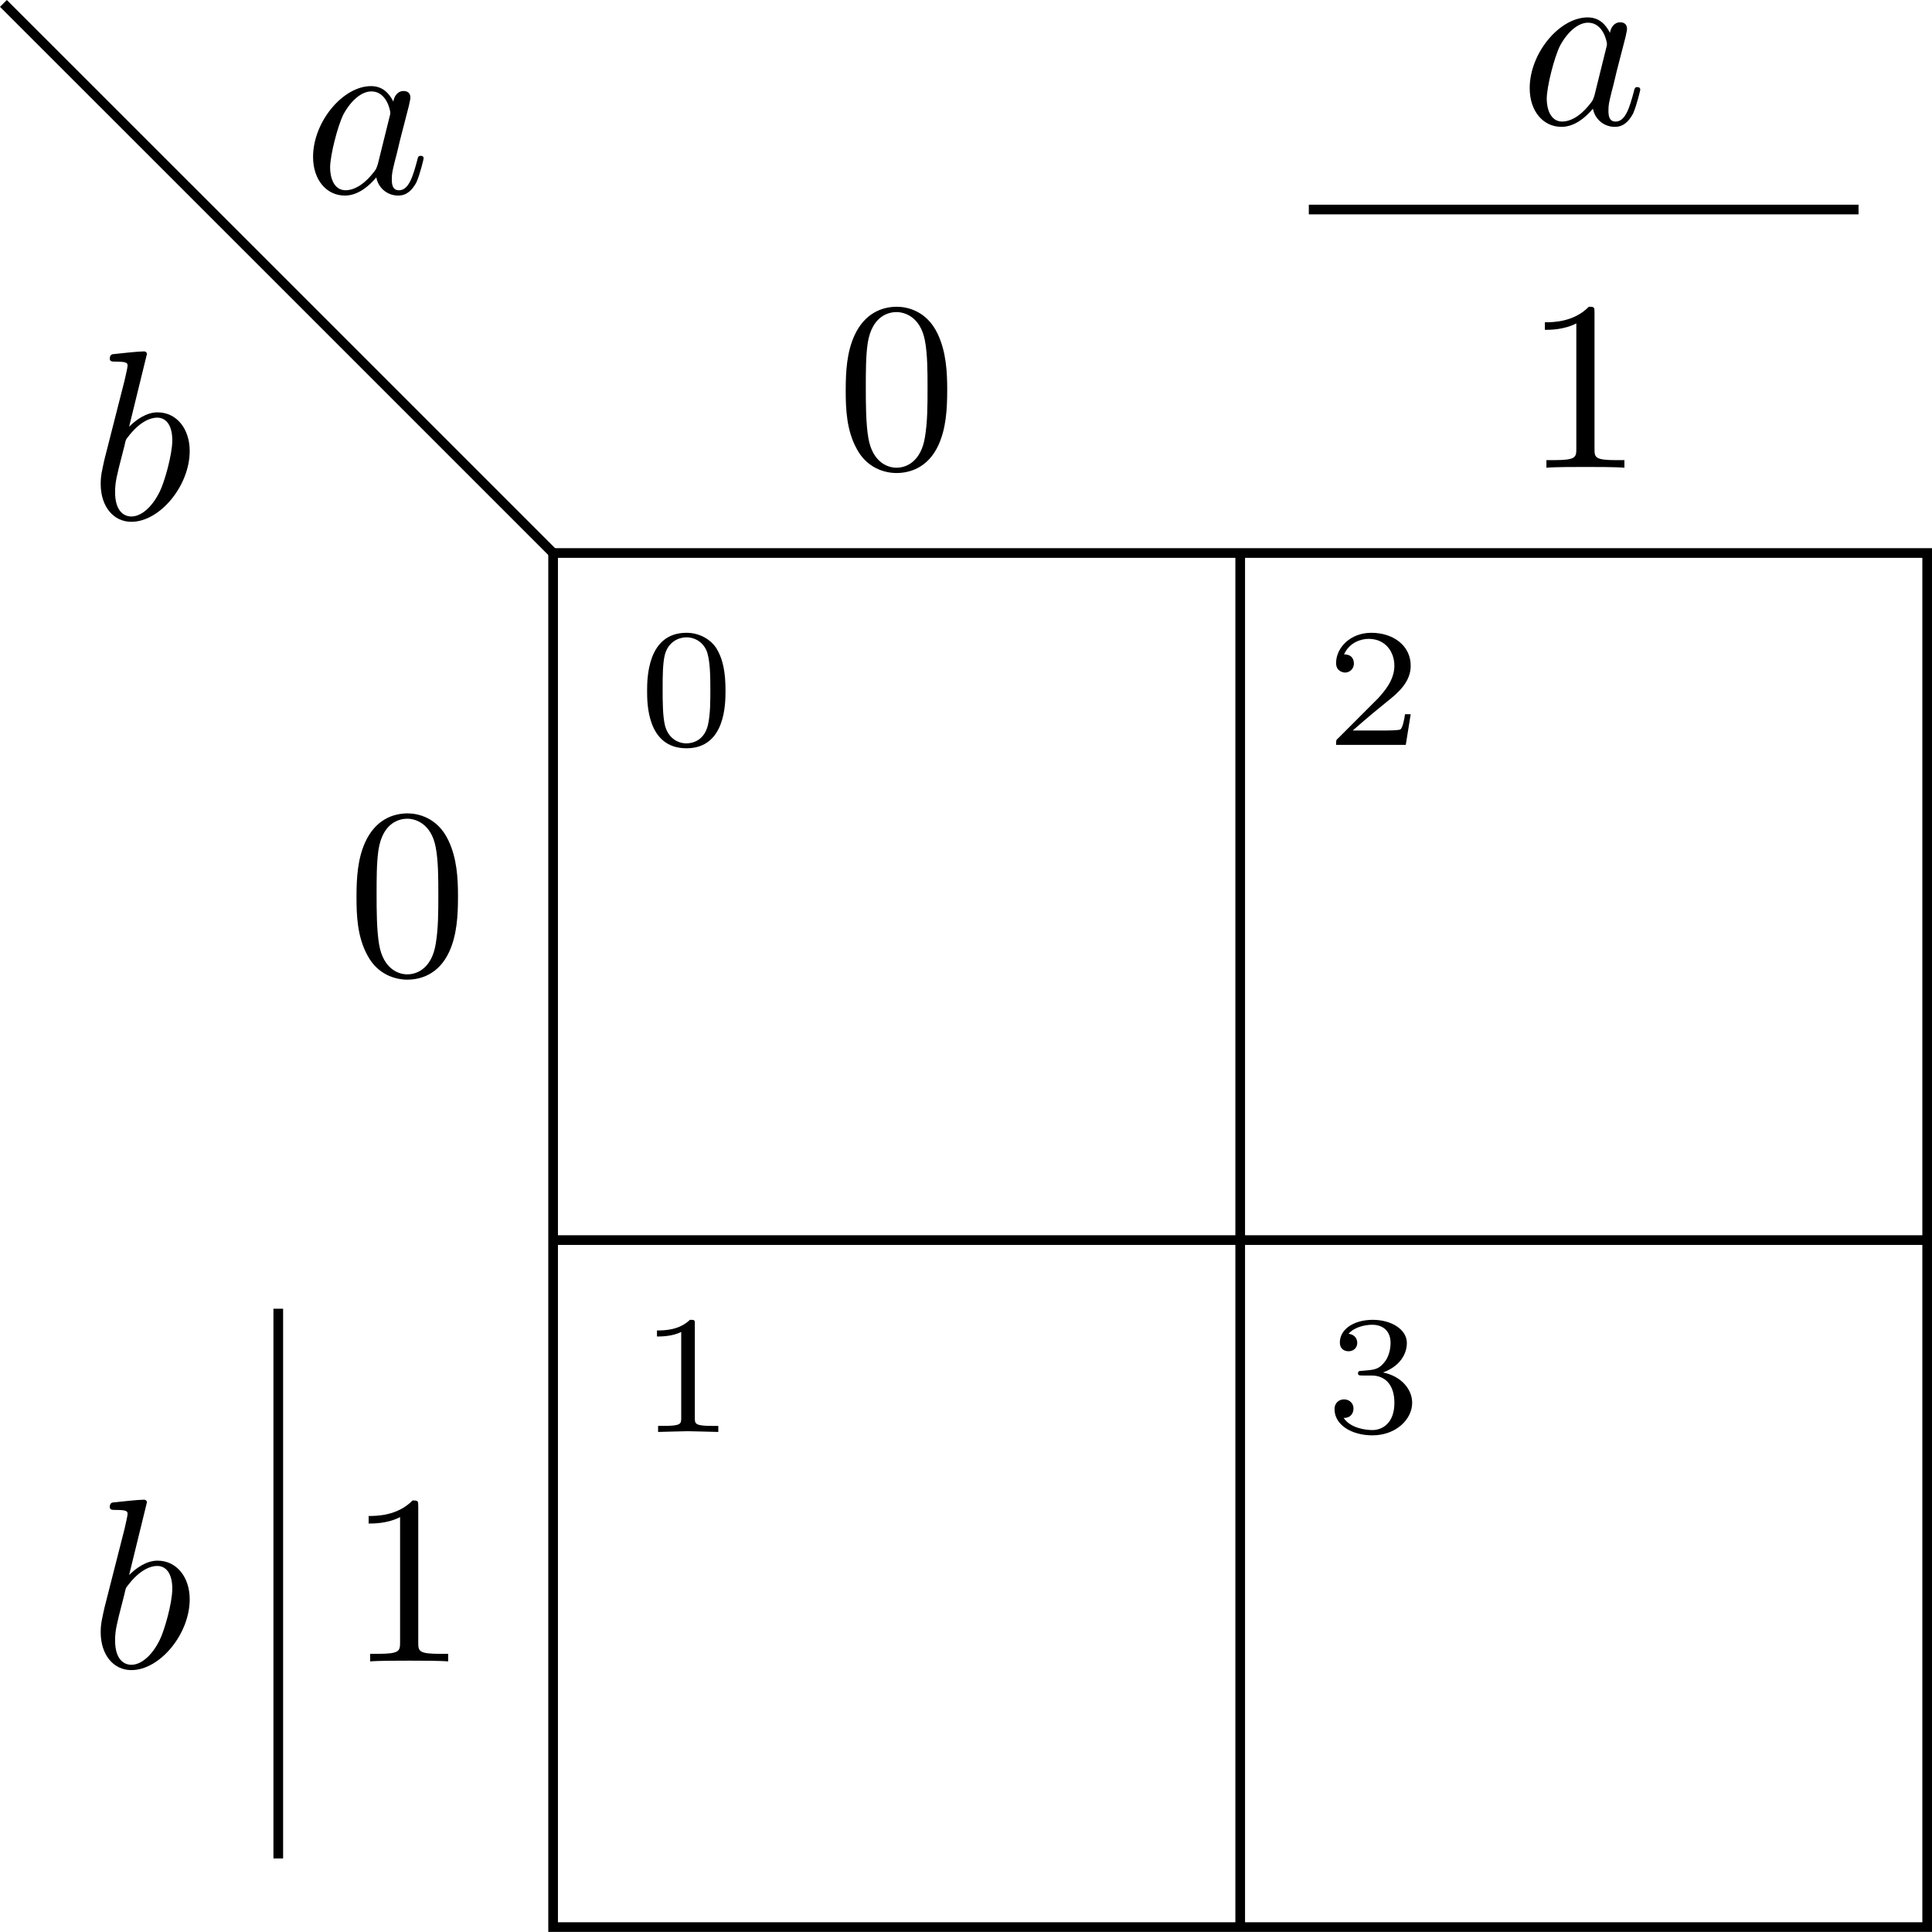
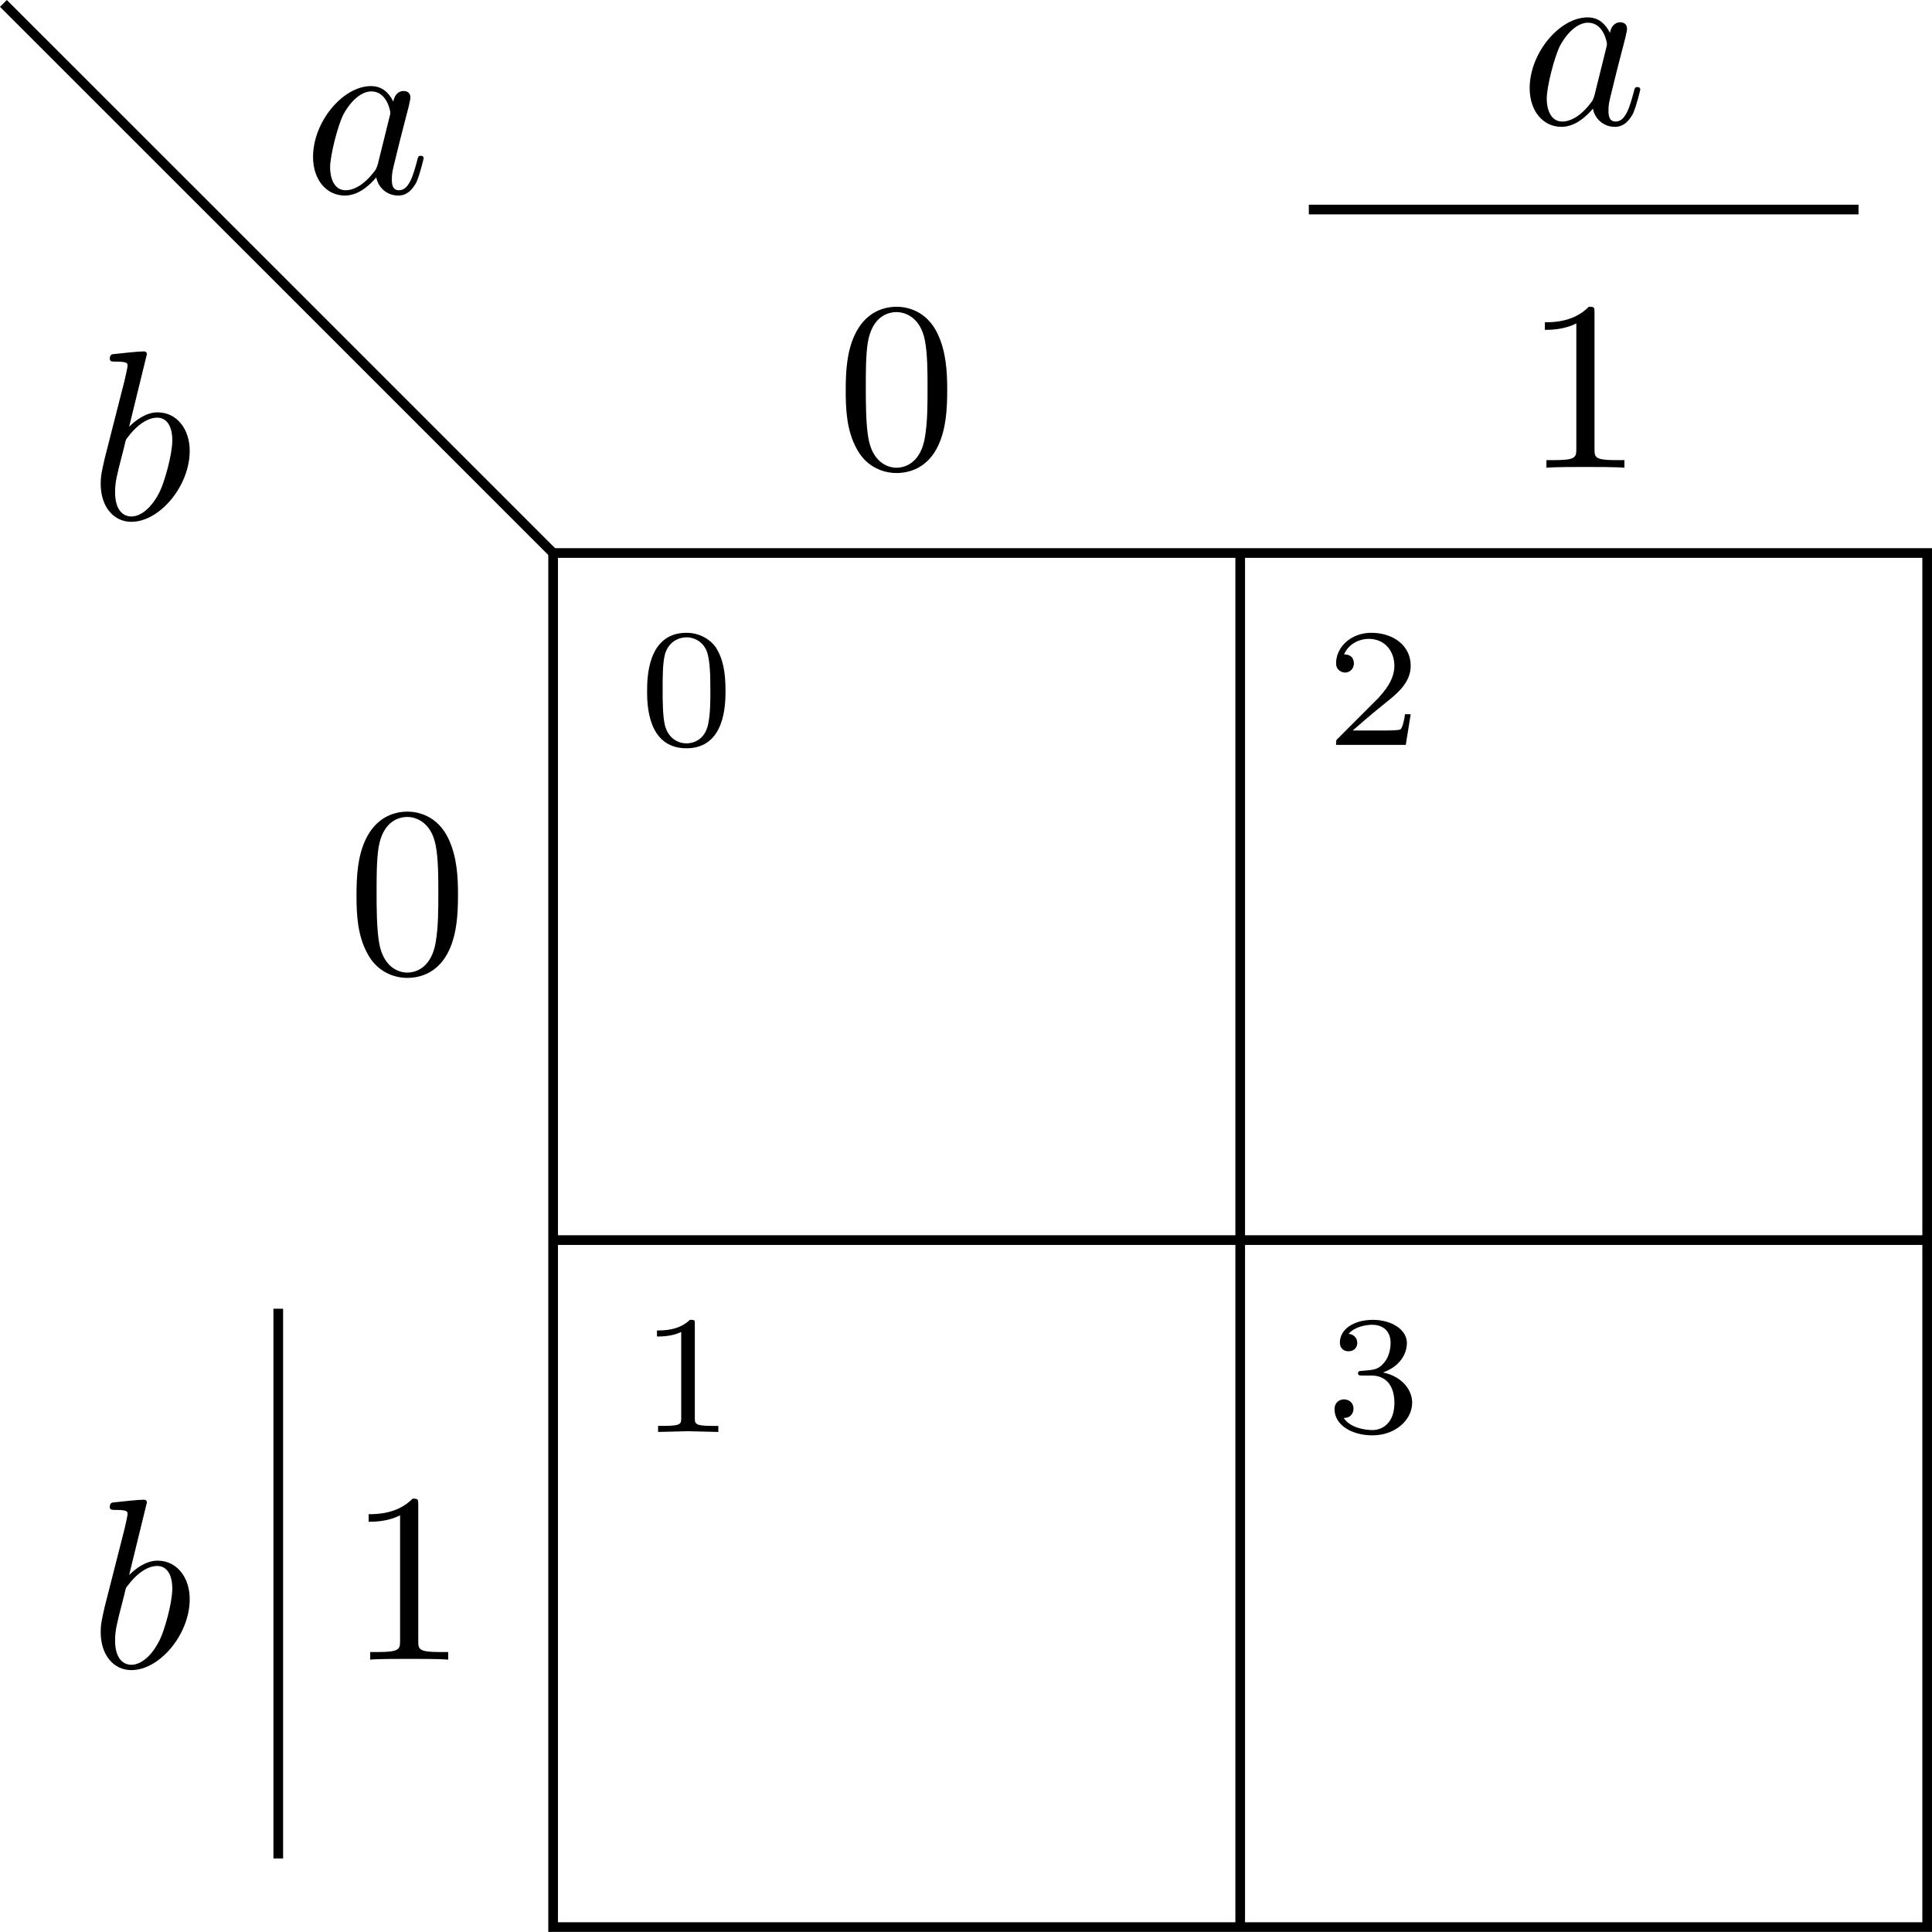
<svg xmlns="http://www.w3.org/2000/svg" xmlns:xlink="http://www.w3.org/1999/xlink" width="79.711pt" height="79.707pt" viewBox="0 0 79.711 79.707" version="1.1" id="svg108">
  <defs id="defs40">
    <g id="g29">
      <g id="glyph-0-0" />
      <g id="glyph-0-1">
-         <path d="M 3.719,-3.766 C 3.531,-4.141 3.25,-4.406 2.797,-4.406 c -1.156,0 -2.391,1.469 -2.391,2.922 0,0.938 0.547,1.594 1.312,1.594 0.203,0 0.703,-0.047 1.297,-0.75 0.078,0.422 0.438,0.75 0.906,0.75 0.359,0 0.578,-0.234 0.75,-0.547 0.156,-0.359 0.297,-0.969 0.297,-0.984 0,-0.109 -0.094,-0.109 -0.125,-0.109 -0.094,0 -0.109,0.047 -0.141,0.188 -0.172,0.641 -0.344,1.234 -0.75,1.234 -0.281,0 -0.297,-0.266 -0.297,-0.453 0,-0.219 0.016,-0.312 0.125,-0.75 C 3.891,-1.719 3.906,-1.828 4,-2.203 L 4.359,-3.594 c 0.062,-0.281 0.062,-0.297 0.062,-0.344 0,-0.172 -0.109,-0.266 -0.281,-0.266 -0.25,0 -0.391,0.219 -0.422,0.438 z M 3.078,-1.188 C 3.016,-1 3.016,-0.984 2.875,-0.812 2.438,-0.266 2.031,-0.109 1.75,-0.109 c -0.5,0 -0.641,-0.547 -0.641,-0.938 0,-0.5 0.312,-1.719 0.547,-2.188 0.312,-0.578 0.75,-0.953 1.156,-0.953 0.641,0 0.781,0.812 0.781,0.875 0,0.062 -0.016,0.125 -0.031,0.172 z m 0,0" id="path3" />
+         <path d="m 4.969,-1.422 c 0,-0.109 -0.094,-0.109 -0.125,-0.109 -0.094,0 -0.109,0.047 -0.141,0.188 -0.172,0.641 -0.344,1.234 -0.75,1.234 -0.281,0 -0.297,-0.266 -0.297,-0.453 0,-0.219 0.016,-0.312 0.125,-0.75 L 4,-2.203 4.359,-3.594 c 0.062,-0.281 0.062,-0.297 0.062,-0.344 0,-0.172 -0.109,-0.266 -0.281,-0.266 -0.25,0 -0.391,0.219 -0.422,0.438 -0.188,-0.375 -0.469,-0.641 -0.922,-0.641 -1.156,0 -2.391,1.469 -2.391,2.922 0,0.938 0.547,1.594 1.312,1.594 0.203,0 0.703,-0.047 1.297,-0.75 0.078,0.422 0.438,0.75 0.906,0.75 0.359,0 0.578,-0.234 0.75,-0.547 0.156,-0.359 0.297,-0.984 0.297,-0.984 z M 3.562,-3.141 3.078,-1.188 C 3.016,-1 3.016,-0.984 2.875,-0.812 2.438,-0.266 2.031,-0.109 1.75,-0.109 c -0.5,0 -0.641,-0.547 -0.641,-0.938 0,-0.5 0.312,-1.719 0.547,-2.188 0.312,-0.578 0.75,-0.953 1.156,-0.953 0.641,0 0.781,0.812 0.781,0.875 0,0.062 -0.016,0.125 -0.031,0.172 z m 0,0" id="path3" />
      </g>
      <g id="glyph-0-2">
-         <path d="m 2.375,-6.812 c 0,0 0,-0.109 -0.125,-0.109 -0.219,0 -0.953,0.078 -1.219,0.109 -0.078,0 -0.188,0.016 -0.188,0.188 0,0.125 0.094,0.125 0.25,0.125 0.469,0 0.484,0.062 0.484,0.172 0,0.062 -0.078,0.406 -0.125,0.609 l -0.828,3.25 c -0.109,0.5 -0.156,0.672 -0.156,1.016 0,0.938 0.531,1.562 1.266,1.562 1.172,0 2.406,-1.484 2.406,-2.922 0,-0.906 -0.531,-1.594 -1.328,-1.594 -0.453,0 -0.875,0.297 -1.172,0.594 z M 1.453,-3.047 C 1.5,-3.266 1.5,-3.281 1.594,-3.391 2.078,-4.031 2.531,-4.188 2.797,-4.188 c 0.359,0 0.625,0.297 0.625,0.938 0,0.594 -0.328,1.734 -0.516,2.109 -0.328,0.672 -0.781,1.031 -1.172,1.031 -0.344,0 -0.672,-0.266 -0.672,-1 0,-0.203 0,-0.391 0.156,-1.016 z m 0,0" id="path6" />
+         <path d="m 4.141,-2.812 c 0,-0.906 -0.531,-1.594 -1.328,-1.594 -0.453,0 -0.875,0.297 -1.172,0.594 l 0.734,-3 c 0,0 0,-0.109 -0.125,-0.109 -0.219,0 -0.953,0.078 -1.219,0.109 -0.078,0 -0.188,0.016 -0.188,0.188 0,0.125 0.094,0.125 0.25,0.125 0.469,0 0.484,0.062 0.484,0.172 0,0.062 -0.078,0.406 -0.125,0.609 l -0.828,3.25 c -0.109,0.5 -0.156,0.672 -0.156,1.016 0,0.938 0.531,1.562 1.266,1.562 1.172,0 2.406,-1.484 2.406,-2.922 z M 2.906,-1.141 c -0.328,0.672 -0.781,1.031 -1.172,1.031 -0.344,0 -0.672,-0.266 -0.672,-1 0,-0.203 0,-0.391 0.156,-1.016 L 1.453,-3.047 C 1.5,-3.266 1.5,-3.281 1.594,-3.391 2.078,-4.031 2.531,-4.188 2.797,-4.188 c 0.359,0 0.625,0.297 0.625,0.938 0,0.594 -0.328,1.734 -0.516,2.109 z m 0,0" id="path6" />
      </g>
      <g id="glyph-1-0" />
      <g id="glyph-1-1">
-         <path d="m 4.578,-3.188 c 0,-0.797 -0.047,-1.594 -0.391,-2.328 -0.453,-0.969 -1.281,-1.125 -1.688,-1.125 -0.609,0 -1.328,0.266 -1.75,1.188 -0.312,0.688 -0.359,1.469 -0.359,2.266 0,0.75 0.031,1.641 0.453,2.406 0.422,0.797 1.156,1 1.641,1 0.531,0 1.297,-0.203 1.734,-1.156 0.312,-0.688 0.359,-1.469 0.359,-2.25 z M 2.484,0 C 2.094,0 1.5,-0.25 1.328,-1.203 1.219,-1.797 1.219,-2.719 1.219,-3.312 c 0,-0.641 0,-1.297 0.078,-1.828 0.188,-1.188 0.938,-1.281 1.188,-1.281 0.328,0 0.984,0.188 1.172,1.172 0.109,0.562 0.109,1.312 0.109,1.938 0,0.75 0,1.422 -0.109,2.062 C 3.5,-0.297 2.938,0 2.484,0 Z m 0,0" id="path10" />
+         <path d="m 4.578,-3.188 c 0,-0.797 -0.047,-1.594 -0.391,-2.328 -0.453,-0.969 -1.281,-1.125 -1.688,-1.125 -0.609,0 -1.328,0.266 -1.75,1.188 -0.312,0.688 -0.359,1.469 -0.359,2.266 0,0.75 0.031,1.641 0.453,2.406 0.422,0.797 1.156,1 1.641,1 0.531,0 1.297,-0.203 1.734,-1.156 0.312,-0.688 0.359,-1.469 0.359,-2.25 z m -0.812,-0.125 c 0,0.75 0,1.422 -0.109,2.062 C 3.5,-0.297 2.938,0 2.484,0 2.094,0 1.5,-0.25 1.328,-1.203 1.219,-1.797 1.219,-2.719 1.219,-3.312 c 0,-0.641 0,-1.297 0.078,-1.828 0.188,-1.188 0.938,-1.281 1.188,-1.281 0.328,0 0.984,0.188 1.172,1.172 0.109,0.562 0.109,1.312 0.109,1.938 z m 0,0" id="path10" />
      </g>
      <g id="glyph-1-2">
-         <path d="m 2.938,-6.375 c 0,-0.25 0,-0.266 -0.234,-0.266 C 2.078,-6 1.203,-6 0.891,-6 v 0.312 c 0.203,0 0.781,0 1.297,-0.266 v 5.172 c 0,0.359 -0.031,0.469 -0.922,0.469 h -0.312 V 0 c 0.344,-0.031 1.203,-0.031 1.609,-0.031 0.391,0 1.266,0 1.609,0.031 v -0.312 h -0.312 c -0.906,0 -0.922,-0.109 -0.922,-0.469 z m 0,0" id="path13" />
+         <path d="m 4.172,0 v -0.312 h -0.312 C 2.953,-0.312 2.938,-0.422 2.938,-0.781 V -6.375 c 0,-0.25 0,-0.266 -0.234,-0.266 C 2.078,-6 1.203,-6 0.891,-6 v 0.312 c 0.203,0 0.781,0 1.297,-0.266 v 5.172 c 0,0.359 -0.031,0.469 -0.922,0.469 h -0.312 V 0 c 0.344,-0.031 1.203,-0.031 1.609,-0.031 0.391,0 1.266,0 1.609,0.031 z m 0,0" id="path13" />
      </g>
      <g id="glyph-2-0" />
      <g id="glyph-2-1">
-         <path d="M 3.594,-2.219 C 3.594,-2.984 3.5,-3.547 3.188,-4.031 2.969,-4.344 2.531,-4.625 1.984,-4.625 c -1.625,0 -1.625,1.906 -1.625,2.406 0,0.5 0,2.359 1.625,2.359 1.609,0 1.609,-1.859 1.609,-2.359 z M 1.984,-0.062 c -0.328,0 -0.75,-0.188 -0.891,-0.75 C 1,-1.219 1,-1.797 1,-2.312 1,-2.828 1,-3.359 1.094,-3.734 1.25,-4.281 1.688,-4.438 1.984,-4.438 c 0.375,0 0.734,0.234 0.859,0.641 0.109,0.375 0.125,0.875 0.125,1.484 0,0.516 0,1.031 -0.094,1.469 -0.141,0.641 -0.609,0.781 -0.891,0.781 z m 0,0" id="path17" />
+         <path d="M 3.594,-2.219 C 3.594,-2.984 3.5,-3.547 3.188,-4.031 2.969,-4.344 2.531,-4.625 1.984,-4.625 c -1.625,0 -1.625,1.906 -1.625,2.406 0,0.5 0,2.359 1.625,2.359 1.609,0 1.609,-1.859 1.609,-2.359 z m -0.625,-0.094 c 0,0.516 0,1.031 -0.094,1.469 -0.141,0.641 -0.609,0.781 -0.891,0.781 -0.328,0 -0.75,-0.188 -0.891,-0.75 C 1,-1.219 1,-1.797 1,-2.312 1,-2.828 1,-3.359 1.094,-3.734 1.25,-4.281 1.688,-4.438 1.984,-4.438 c 0.375,0 0.734,0.234 0.859,0.641 0.109,0.375 0.125,0.875 0.125,1.484 z m 0,0" id="path17" />
      </g>
      <g id="glyph-2-2">
-         <path d="m 2.328,-4.438 c 0,-0.188 0,-0.188 -0.203,-0.188 -0.453,0.438 -1.078,0.438 -1.359,0.438 v 0.25 c 0.156,0 0.625,0 1,-0.188 v 3.547 c 0,0.234 0,0.328 -0.688,0.328 H 0.812 V 0 c 0.125,0 0.984,-0.031 1.234,-0.031 0.219,0 1.094,0.031 1.25,0.031 V -0.25 H 3.031 c -0.703,0 -0.703,-0.094 -0.703,-0.328 z m 0,0" id="path20" />
+         <path d="M 3.297,0 V -0.25 H 3.031 c -0.703,0 -0.703,-0.094 -0.703,-0.328 V -4.438 c 0,-0.188 0,-0.188 -0.203,-0.188 -0.453,0.438 -1.078,0.438 -1.359,0.438 v 0.25 c 0.156,0 0.625,0 1,-0.188 v 3.547 c 0,0.234 0,0.328 -0.688,0.328 H 0.812 V 0 l 1.234,-0.031 z m 0,0" id="path20" />
      </g>
      <g id="glyph-2-3">
        <path d="M 3.516,-1.266 H 3.281 c -0.016,0.156 -0.094,0.562 -0.188,0.625 C 3.047,-0.594 2.516,-0.594 2.406,-0.594 H 1.125 c 0.734,-0.641 0.984,-0.844 1.391,-1.172 0.516,-0.406 1,-0.844 1,-1.5 0,-0.844 -0.734,-1.359 -1.625,-1.359 -0.859,0 -1.453,0.609 -1.453,1.25 0,0.344 0.297,0.391 0.375,0.391 0.156,0 0.359,-0.125 0.359,-0.375 0,-0.125 -0.047,-0.375 -0.406,-0.375 C 0.984,-4.219 1.453,-4.375 1.781,-4.375 c 0.703,0 1.062,0.547 1.062,1.109 0,0.609 -0.438,1.078 -0.656,1.328 L 0.516,-0.266 C 0.438,-0.203 0.438,-0.188 0.438,0 h 2.875 z m 0,0" id="path23" />
      </g>
      <g id="glyph-2-4">
-         <path d="m 1.906,-2.328 c 0.547,0 0.938,0.375 0.938,1.125 0,0.859 -0.516,1.125 -0.906,1.125 -0.281,0 -0.906,-0.078 -1.188,-0.5 0.328,0 0.406,-0.234 0.406,-0.391 0,-0.219 -0.172,-0.375 -0.391,-0.375 -0.188,0 -0.391,0.125 -0.391,0.406 0,0.656 0.719,1.078 1.562,1.078 0.969,0 1.641,-0.656 1.641,-1.344 0,-0.547 -0.438,-1.094 -1.203,-1.25 0.719,-0.266 0.984,-0.781 0.984,-1.219 0,-0.547 -0.625,-0.953 -1.406,-0.953 -0.766,0 -1.359,0.375 -1.359,0.938 0,0.234 0.156,0.359 0.359,0.359 0.219,0 0.359,-0.156 0.359,-0.344 0,-0.203 -0.141,-0.359 -0.359,-0.375 0.25,-0.297 0.719,-0.375 0.984,-0.375 0.312,0 0.75,0.156 0.75,0.75 0,0.297 -0.094,0.625 -0.281,0.828 -0.219,0.266 -0.422,0.281 -0.766,0.312 -0.172,0.016 -0.188,0.016 -0.219,0.016 -0.016,0 -0.078,0.016 -0.078,0.094 0,0.094 0.062,0.094 0.188,0.094 z m 0,0" id="path26" />
+         <path d="m 3.578,-1.203 c 0,-0.547 -0.438,-1.094 -1.203,-1.25 0.719,-0.266 0.984,-0.781 0.984,-1.219 0,-0.547 -0.625,-0.953 -1.406,-0.953 -0.766,0 -1.359,0.375 -1.359,0.938 0,0.234 0.156,0.359 0.359,0.359 0.219,0 0.359,-0.156 0.359,-0.344 0,-0.203 -0.141,-0.359 -0.359,-0.375 0.25,-0.297 0.719,-0.375 0.984,-0.375 0.312,0 0.75,0.156 0.75,0.75 0,0.297 -0.094,0.625 -0.281,0.828 -0.219,0.266 -0.422,0.281 -0.766,0.312 -0.172,0.016 -0.188,0.016 -0.219,0.016 0,0 -0.078,0.016 -0.078,0.094 0,0.094 0.062,0.094 0.188,0.094 h 0.375 c 0.547,0 0.938,0.375 0.938,1.125 0,0.859 -0.516,1.125 -0.906,1.125 -0.281,0 -0.906,-0.078 -1.188,-0.5 0.328,0 0.406,-0.234 0.406,-0.391 0,-0.219 -0.172,-0.375 -0.391,-0.375 -0.188,0 -0.391,0.125 -0.391,0.406 0,0.656 0.719,1.078 1.562,1.078 0.969,0 1.641,-0.656 1.641,-1.344 z m 0,0" id="path26" />
      </g>
    </g>
    <clipPath id="clip-0">
      <path clip-rule="nonzero" d="M 25,33 H 82.855 V 90.359 H 25 Z m 0,0" id="path31" />
    </clipPath>
    <clipPath id="clip-1">
      <path clip-rule="nonzero" d="m 54,33 h 1 v 57.359 h -1 z m 0,0" id="path34" />
    </clipPath>
    <clipPath id="clip-2">
      <path clip-rule="nonzero" d="m 25,61 h 57.855 v 2 H 25 Z m 0,0" id="path37" />
    </clipPath>
  </defs>
  <g clip-path="url(#clip-0)" id="g44" transform="translate(-3.144289,-10.65205)">
    <path fill="none" stroke-width="0.399" stroke-linecap="butt" stroke-linejoin="miter" stroke="#000000" stroke-opacity="1" stroke-miterlimit="10" d="M 8.4375e-4,0.002 V 56.693 H 56.692 V 0.002 Z m 0,0" transform="matrix(1,0,0,-1,25.964,90.162)" id="path42" />
  </g>
  <g clip-path="url(#clip-1)" id="g48" transform="translate(-3.144289,-10.65205)">
    <path fill="none" stroke-width="0.399" stroke-linecap="butt" stroke-linejoin="miter" stroke="#000000" stroke-opacity="1" stroke-miterlimit="10" d="M 28.349,0.002 V 56.693" transform="matrix(1,0,0,-1,25.964,90.162)" id="path46" />
  </g>
  <g clip-path="url(#clip-2)" id="g52" transform="translate(-3.144289,-10.65205)">
    <path fill="none" stroke-width="0.399" stroke-linecap="butt" stroke-linejoin="miter" stroke="#000000" stroke-opacity="1" stroke-miterlimit="10" d="M 8.4375e-4,28.346 H 56.692" transform="matrix(1,0,0,-1,25.964,90.162)" id="path50" />
  </g>
  <path fill="none" stroke-width="0.399" stroke-linecap="butt" stroke-linejoin="miter" stroke="#000000" stroke-opacity="1" stroke-miterlimit="10" d="M 22.821,22.817 11.481,11.477 0.141,0.141" id="path54" />
  <g fill="#000000" fill-opacity="1" id="g58" transform="translate(-3.144289,-10.65205)">
    <use xlink:href="#glyph-0-1" x="15.655" y="18.611" id="use56" />
  </g>
  <g fill="#000000" fill-opacity="1" id="g62" transform="translate(-3.144289,-10.65205)">
    <use xlink:href="#glyph-0-2" x="6.831" y="32.071" id="use60" />
  </g>
  <g fill="#000000" fill-opacity="1" id="g66" transform="translate(-3.144289,-10.65205)">
    <use xlink:href="#glyph-1-1" x="37.647" y="29.949" id="use64" />
  </g>
  <g fill="#000000" fill-opacity="1" id="g70" transform="translate(-3.144289,-10.65205)">
    <use xlink:href="#glyph-1-2" x="65.993" y="29.949" id="use68" />
  </g>
  <g fill="#000000" fill-opacity="1" id="g74" transform="translate(-3.144289,-10.65205)">
-     <use xlink:href="#glyph-1-1" x="17.463" y="50.852" id="use72" />
+     <use xlink:href="#glyph-1-1" x="17.463" y="50.779" id="use72" />
  </g>
  <g fill="#000000" fill-opacity="1" id="g78" transform="translate(-3.144289,-10.65205)">
-     <use xlink:href="#glyph-1-2" x="17.463" y="79.199" id="use76" />
+     <use xlink:href="#glyph-1-2" x="17.463" y="79.125" id="use76" />
  </g>
  <path fill="none" stroke-width="0.399" stroke-linecap="butt" stroke-linejoin="miter" stroke="#000000" stroke-opacity="1" stroke-miterlimit="10" d="M 54,8.645 H 76.68" id="path80" />
  <g fill="#000000" fill-opacity="1" id="g84" transform="translate(-3.144289,-10.65205)">
    <use xlink:href="#glyph-0-1" x="65.851" y="15.776" id="use82" />
  </g>
  <path fill="none" stroke-width="0.399" stroke-linecap="butt" stroke-linejoin="miter" stroke="#000000" stroke-opacity="1" stroke-miterlimit="10" d="M 11.481,76.676 V 53.996" id="path86" />
  <g fill="#000000" fill-opacity="1" id="g90" transform="translate(-3.144289,-10.65205)">
    <use xlink:href="#glyph-0-2" x="6.831" y="79.448" id="use88" />
  </g>
  <g fill="#000000" fill-opacity="1" id="g94" transform="translate(-3.144289,-10.65205)">
    <use xlink:href="#glyph-2-1" x="29.484" y="41.385" id="use92" />
  </g>
  <g fill="#000000" fill-opacity="1" id="g98" transform="translate(-3.144289,-10.65205)">
    <use xlink:href="#glyph-2-2" x="29.484" y="69.732" id="use96" />
  </g>
  <g fill="#000000" fill-opacity="1" id="g102" transform="translate(-3.144289,-10.65205)">
    <use xlink:href="#glyph-2-3" x="57.831" y="41.385" id="use100" />
  </g>
  <g fill="#000000" fill-opacity="1" id="g106" transform="translate(-3.144289,-10.65205)">
    <use xlink:href="#glyph-2-4" x="57.831" y="69.732" id="use104" />
  </g>
</svg>
